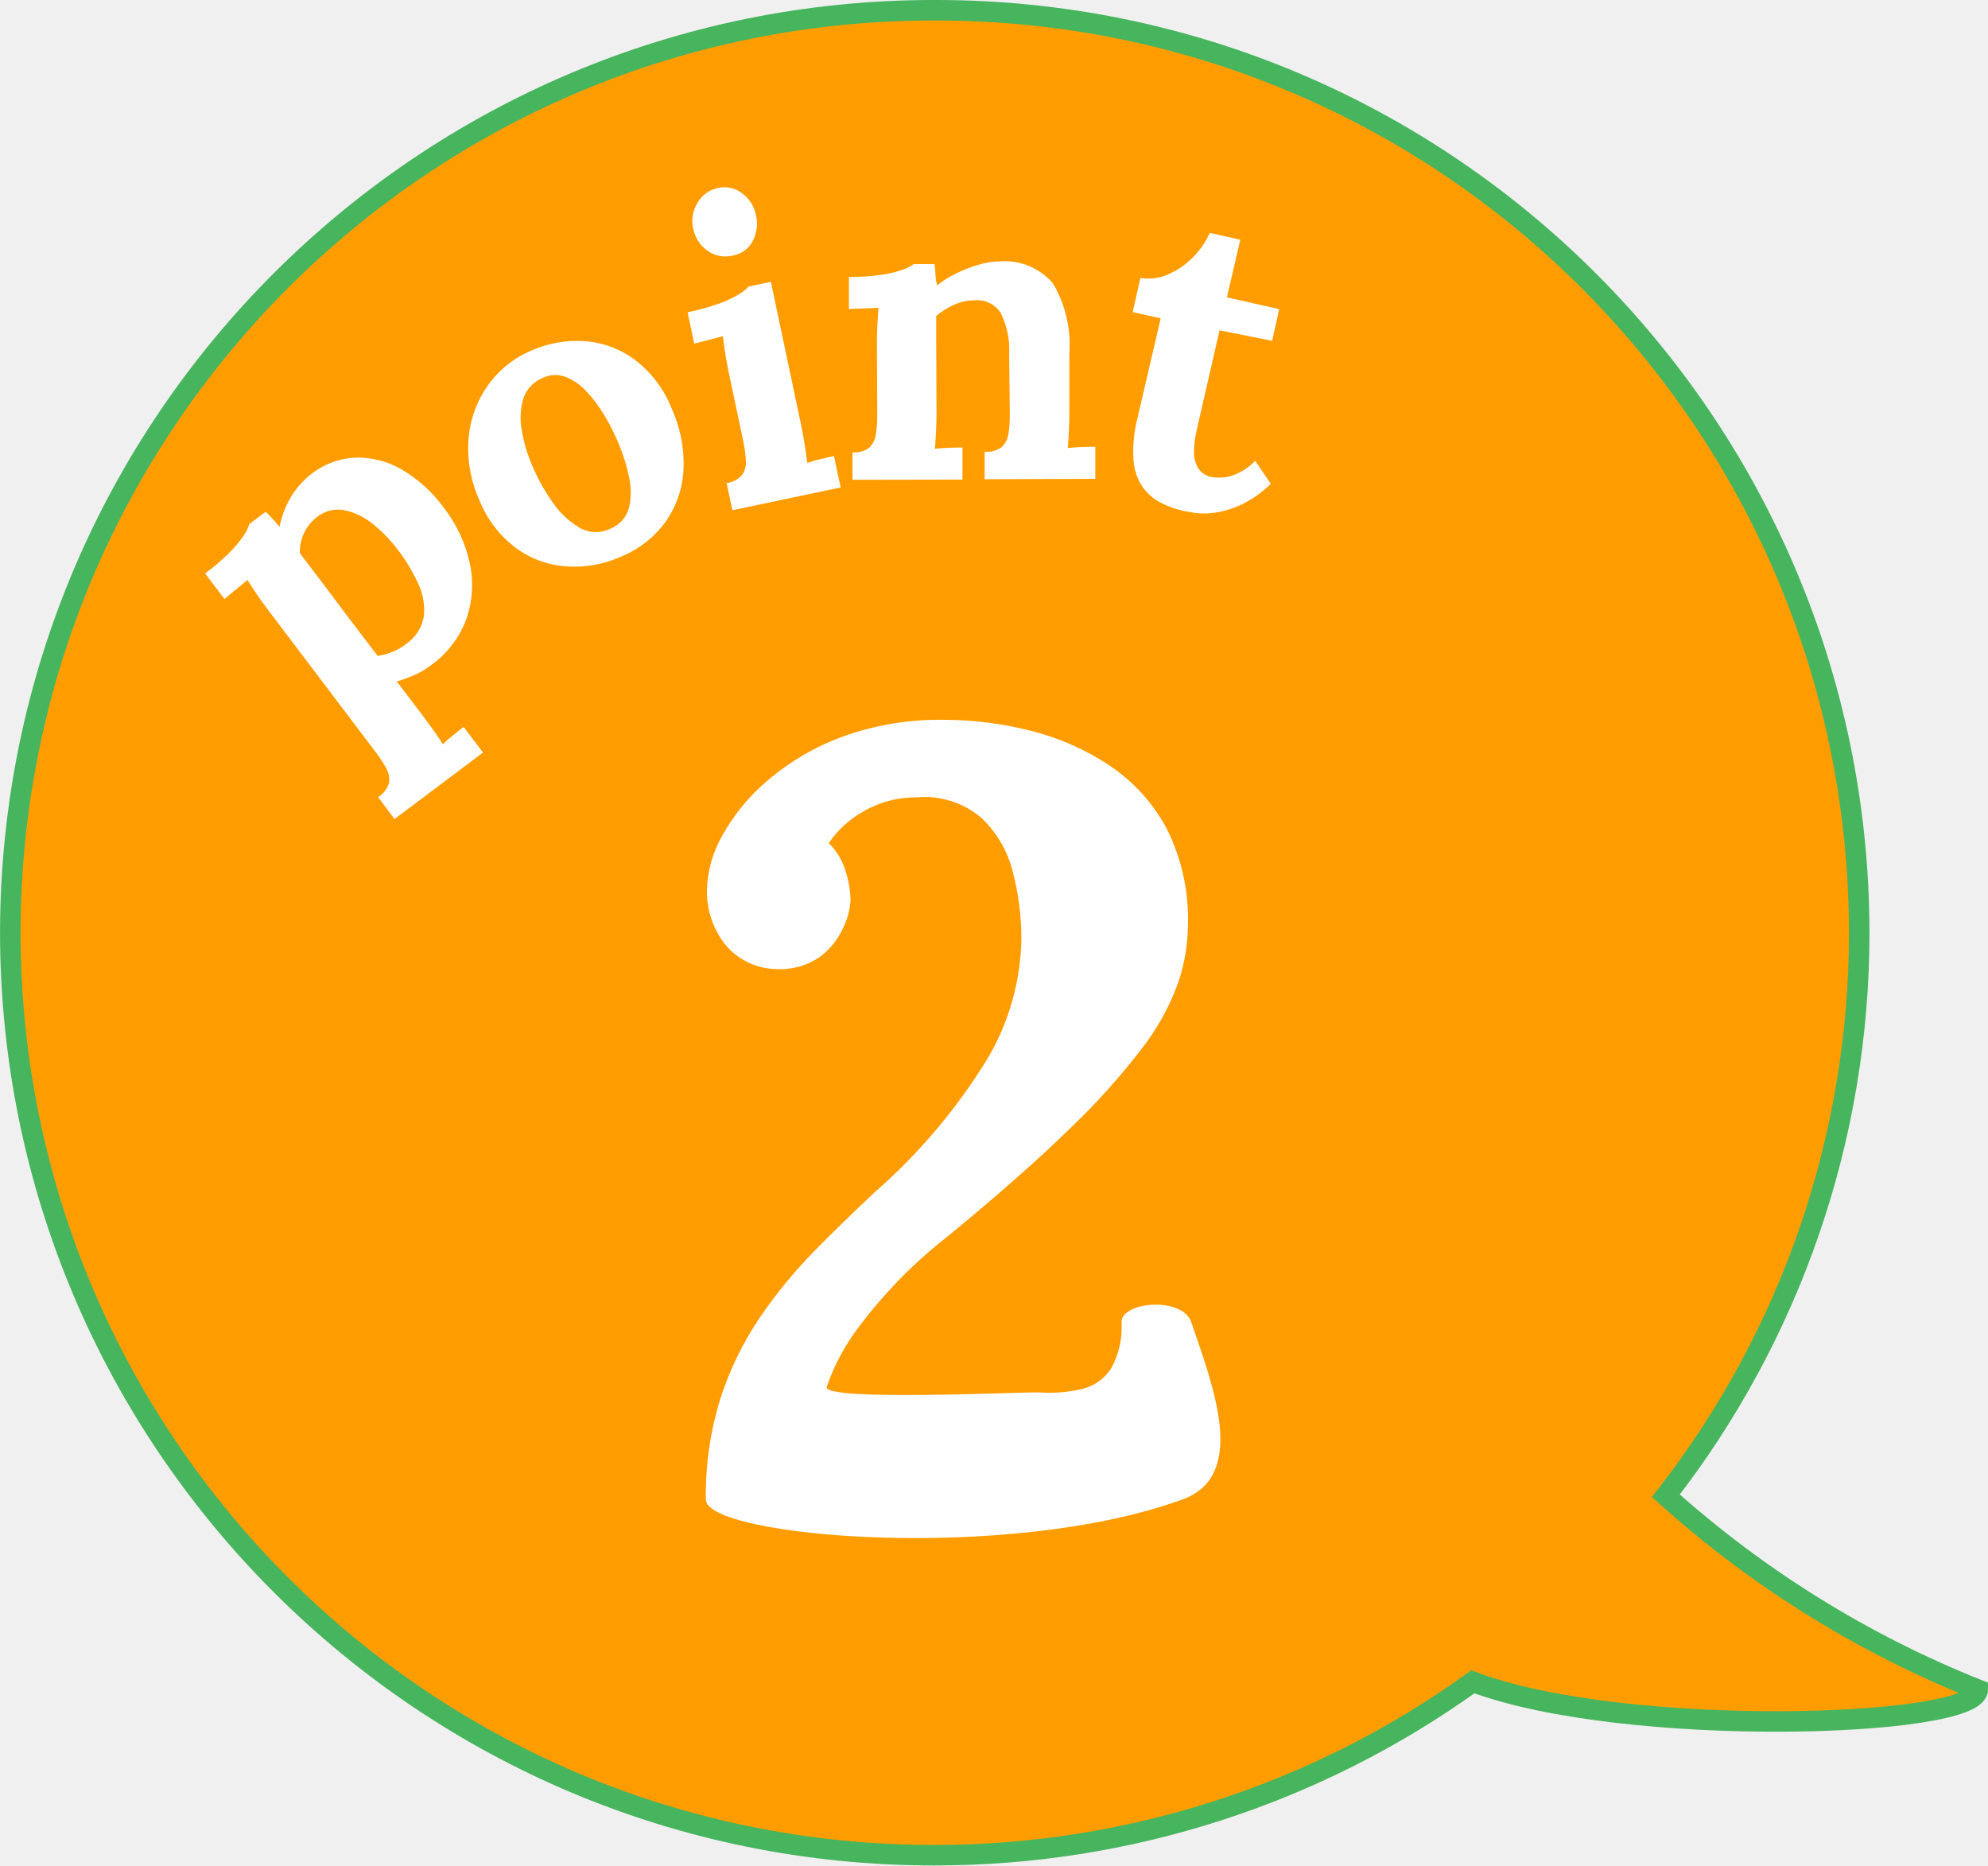
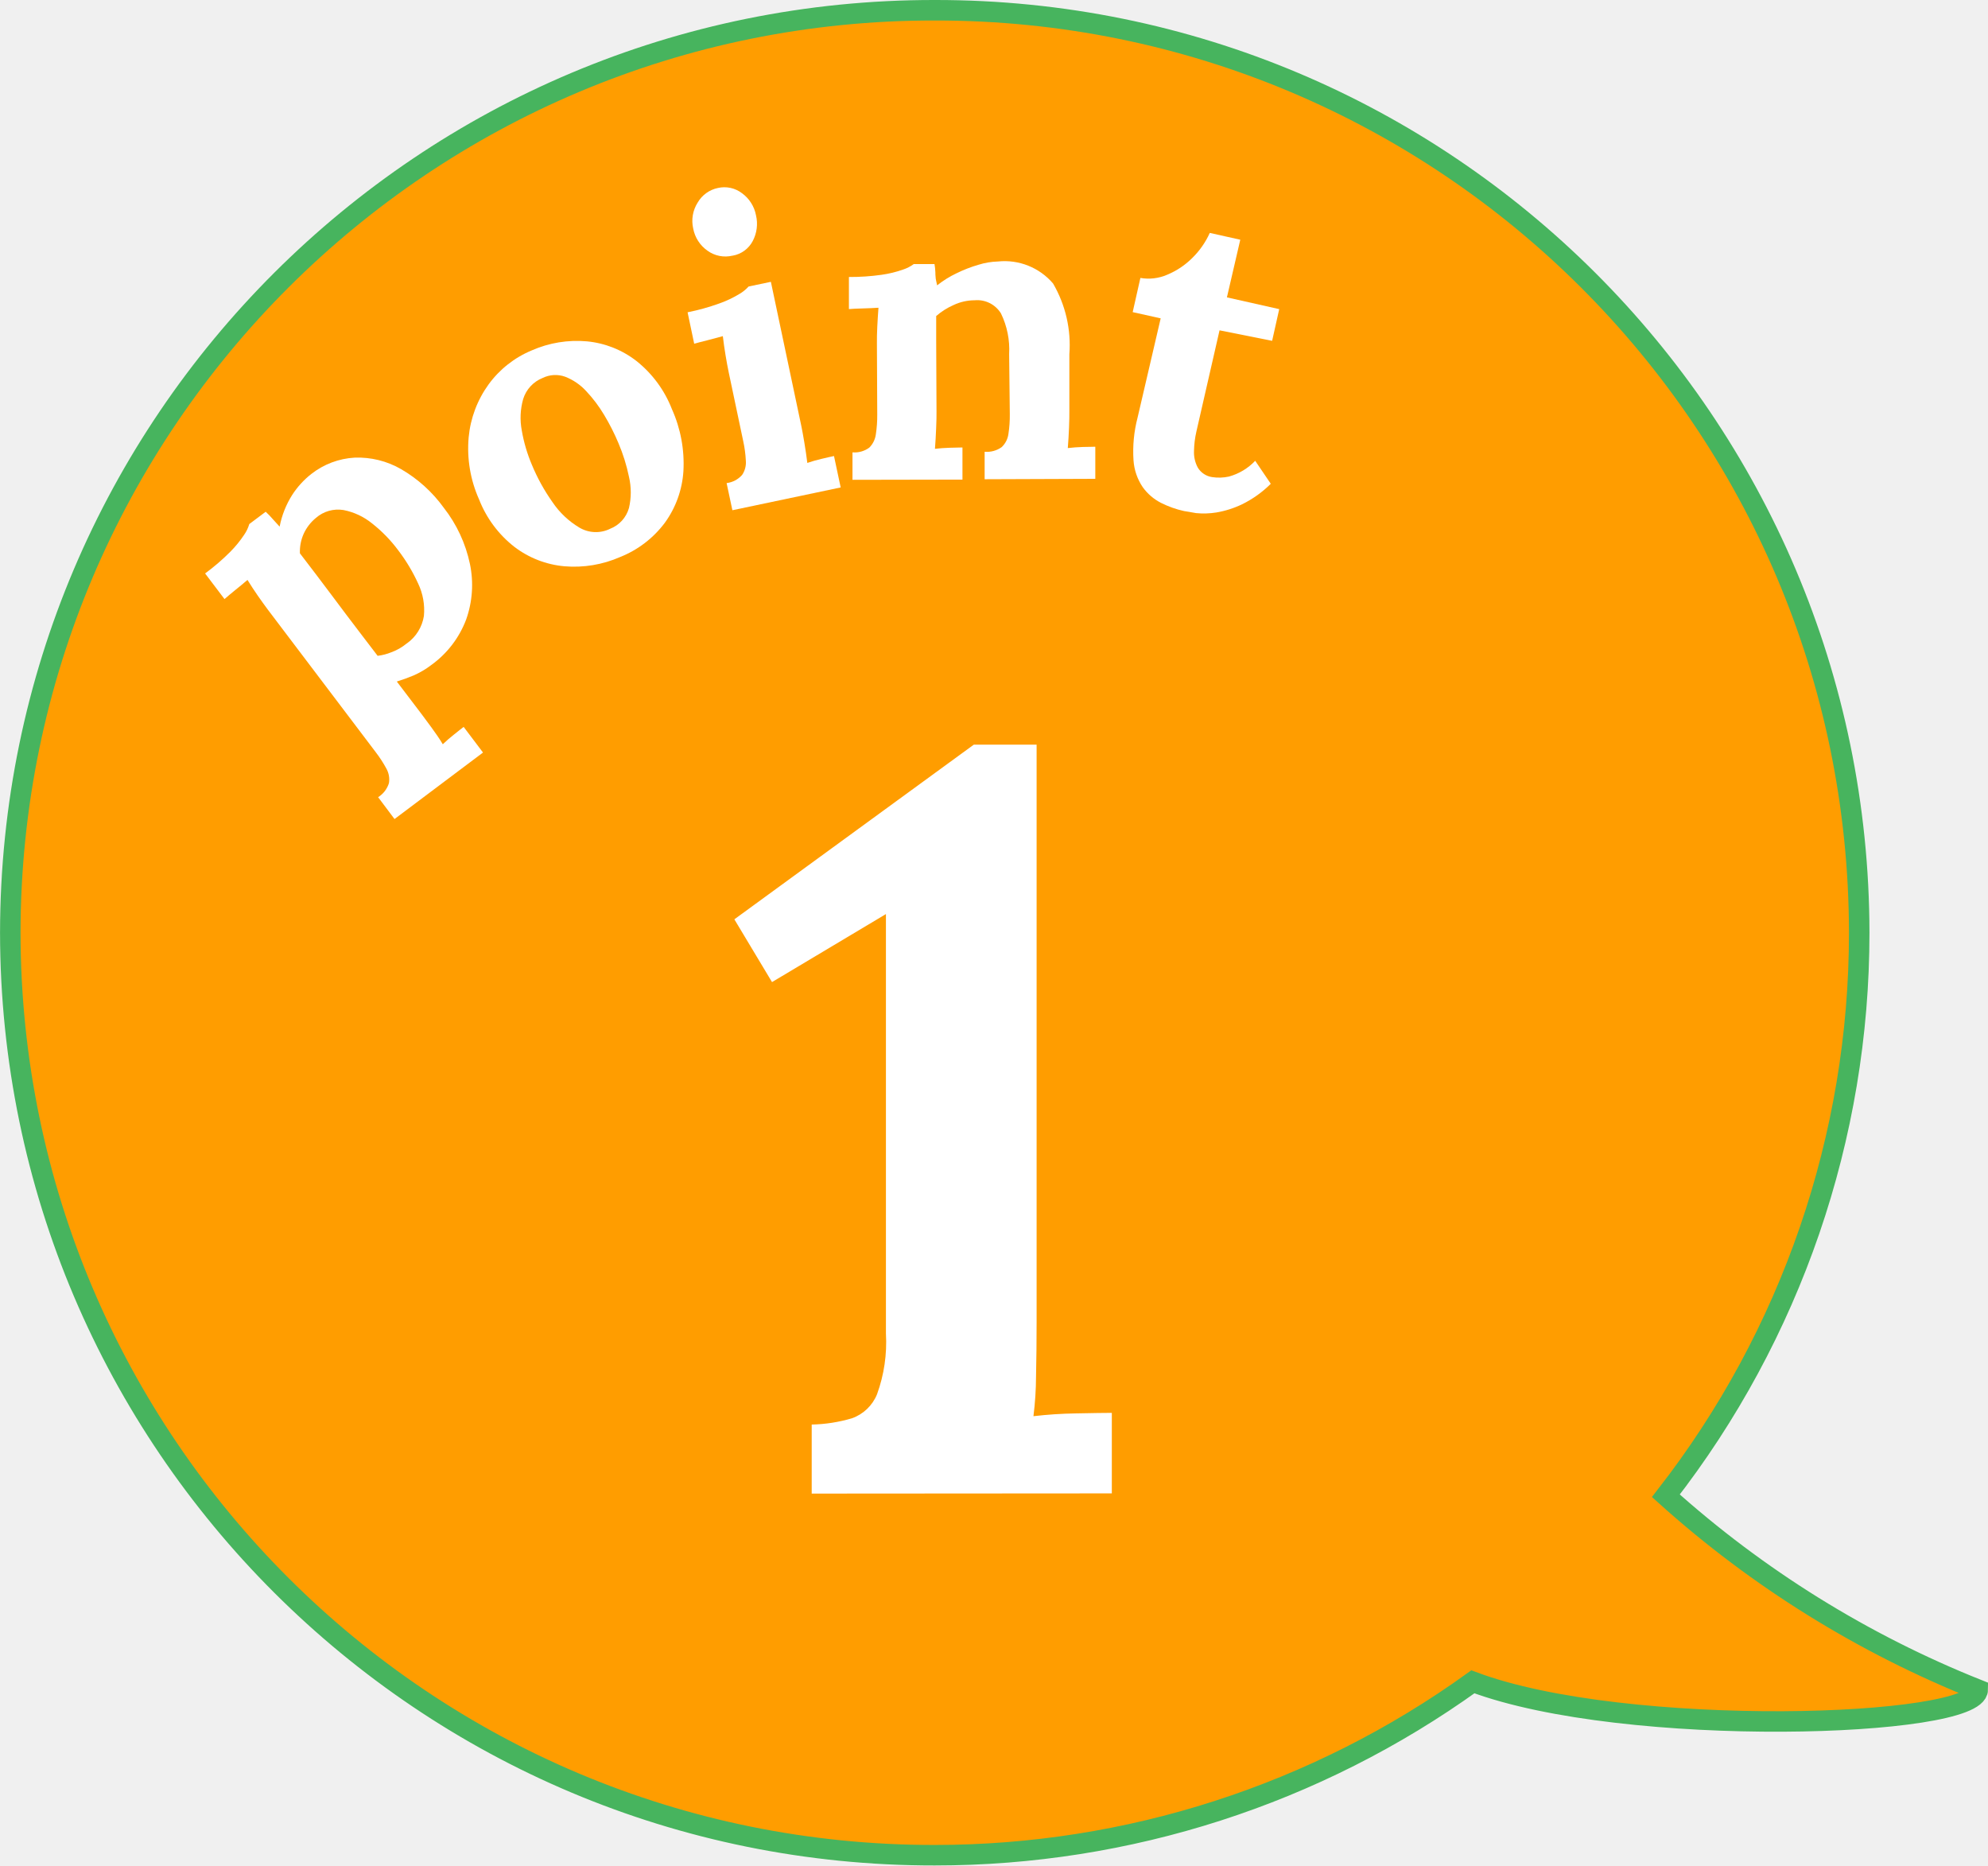
<svg xmlns="http://www.w3.org/2000/svg" width="48.501" height="45.5" viewBox="0 0 48.501 45.5">
  <defs>
    <style>.a{fill:#ff9d00;stroke:#47b45e;stroke-miterlimit:10;stroke-width:0.5px;}.b{fill:#fff;}.c{isolation:isolate;}</style>
  </defs>
  <g transform="translate(310.005)">
    <path class="a" d="M-269.363,36.483a22.339,22.339,0,0,0,4.717-13.733A22.527,22.527,0,0,0-287.2.25a22.527,22.527,0,0,0-22.554,22.5A22.527,22.527,0,0,0-287.2,45.25a22.47,22.47,0,0,0,13.129-4.229c3.728,1.4,12.311,1.115,12.317.19A25.517,25.517,0,0,1-269.363,36.483Z" />
    <g transform="translate(-305.008 4.568)">
      <path class="b" d="M-300.98,18.6l-.4-.533a.627.627,0,0,0,.264-.342.545.545,0,0,0-.064-.358,2.99,2.99,0,0,0-.26-.4l-2.631-3.475c-.074-.1-.156-.212-.244-.339s-.172-.255-.252-.385c-.084.072-.184.155-.3.248s-.2.167-.261.219l-.473-.625a5.313,5.313,0,0,0,.615-.529,2.765,2.765,0,0,0,.335-.41.919.919,0,0,0,.128-.266l.4-.3a1.988,1.988,0,0,1,.176.183c.066.074.121.135.164.18a2.236,2.236,0,0,1,.309-.777,2.092,2.092,0,0,1,.462-.506,1.886,1.886,0,0,1,1.06-.4,2.114,2.114,0,0,1,1.131.28,3.369,3.369,0,0,1,1.043.943,3.336,3.336,0,0,1,.638,1.371,2.514,2.514,0,0,1-.092,1.354,2.42,2.42,0,0,1-.848,1.108,2.1,2.1,0,0,1-.433.256,4.279,4.279,0,0,1-.411.149l.6.789c.057.077.138.185.242.327s.2.28.28.414a3.51,3.51,0,0,1,.274-.238c.1-.082.18-.143.235-.185l.472.625Zm.3-4.283a1.011,1.011,0,0,0,.417-.67,1.507,1.507,0,0,0-.141-.792,4.231,4.231,0,0,0-.491-.817,3.455,3.455,0,0,0-.631-.647,1.585,1.585,0,0,0-.7-.328.82.82,0,0,0-.67.191,1.08,1.08,0,0,0-.3.388,1.061,1.061,0,0,0-.092.477q.194.254.382.5l.377.5q.187.246.375.5l.38.5.382.5a1.283,1.283,0,0,0,.335-.087A1.258,1.258,0,0,0-300.682,14.317Z" transform="translate(305.608 -3.191)" />
      <path class="b" d="M-296.289,12.568a2.791,2.791,0,0,1-1.356.225,2.356,2.356,0,0,1-1.222-.474,2.724,2.724,0,0,1-.86-1.154,3.046,3.046,0,0,1-.255-1.519,2.612,2.612,0,0,1,.486-1.289,2.475,2.475,0,0,1,1.054-.83,2.738,2.738,0,0,1,1.348-.22,2.328,2.328,0,0,1,1.208.481,2.792,2.792,0,0,1,.863,1.173,3.244,3.244,0,0,1,.28,1.514,2.4,2.4,0,0,1-.454,1.258A2.531,2.531,0,0,1-296.289,12.568Zm-.244-.689a.765.765,0,0,0,.462-.508,1.668,1.668,0,0,0,0-.76,4.33,4.33,0,0,0-.256-.82,5.369,5.369,0,0,0-.35-.69,3.341,3.341,0,0,0-.442-.585,1.369,1.369,0,0,0-.508-.346.707.707,0,0,0-.553.031.812.812,0,0,0-.472.512,1.666,1.666,0,0,0-.034.769,3.776,3.776,0,0,0,.248.84,4.658,4.658,0,0,0,.5.905,2.06,2.06,0,0,0,.658.623A.788.788,0,0,0-296.532,11.879Z" transform="translate(306.419 -3.549)" />
      <path class="b" d="M-294.366,11.238a.6.6,0,0,0,.379-.2.54.54,0,0,0,.09-.349,2.9,2.9,0,0,0-.064-.476l-.353-1.673c-.025-.121-.052-.261-.078-.421s-.049-.314-.066-.465c-.106.03-.231.061-.375.1s-.252.062-.324.084l-.161-.766a5.38,5.38,0,0,0,.776-.216,2.652,2.652,0,0,0,.483-.228.957.957,0,0,0,.23-.185l.543-.114.743,3.517c.019.094.045.228.073.4s.054.338.073.5a3.577,3.577,0,0,1,.351-.1c.132-.031.229-.054.3-.068l.163.766-2.642.556Zm.146-5.548a.745.745,0,0,1-.615-.122.851.851,0,0,1-.346-.538.832.832,0,0,1,.109-.634.745.745,0,0,1,.493-.356.708.708,0,0,1,.589.128.864.864,0,0,1,.341.538.9.9,0,0,1-.079.627A.685.685,0,0,1-294.219,5.691Z" transform="translate(307.096 -4.023)" />
      <path class="b" d="M-291.791,10.93l0-.67a.6.6,0,0,0,.411-.116.561.561,0,0,0,.159-.324,3.021,3.021,0,0,0,.034-.48l-.008-1.731c0-.125,0-.263.009-.417s.016-.308.029-.459c-.109.007-.239.013-.387.017s-.259.009-.334.016l0-.783a5.432,5.432,0,0,0,.8-.054,2.7,2.7,0,0,0,.521-.127.947.947,0,0,0,.261-.134l.506,0a1.639,1.639,0,0,1,.021.2,1.012,1.012,0,0,0,.006.119c0,.037.016.1.037.2a2.445,2.445,0,0,1,.472-.294,3.271,3.271,0,0,1,.536-.208,1.744,1.744,0,0,1,.474-.08,1.556,1.556,0,0,1,1.346.536A2.979,2.979,0,0,1-286.5,7.87l0,1.38c0,.1,0,.232-.008.406s-.016.342-.03.5q.175-.021.371-.027c.13,0,.231-.006.3-.006l0,.783-2.7.01,0-.67a.623.623,0,0,0,.417-.114.542.542,0,0,0,.164-.325,2.892,2.892,0,0,0,.033-.48l-.016-1.463a2.009,2.009,0,0,0-.2-.993.68.68,0,0,0-.643-.32,1.208,1.208,0,0,0-.509.114,1.69,1.69,0,0,0-.428.27c0,.1,0,.193,0,.292v.3l.008,1.741c0,.1,0,.231-.009.406s-.015.342-.029.5c.111-.013.231-.022.365-.026s.236-.007.306-.007l0,.784Z" transform="translate(307.592 -3.795)" />
      <path class="b" d="M-284.578,11.779a2.4,2.4,0,0,1-.562-.2,1.247,1.247,0,0,1-.443-.38,1.324,1.324,0,0,1-.227-.657,3.27,3.27,0,0,1,.1-1.045l.563-2.418-.683-.152.188-.834a1.145,1.145,0,0,0,.651-.077,1.884,1.884,0,0,0,.615-.41,2.016,2.016,0,0,0,.427-.611l.744.166-.326,1.406,1.276.287-.173.773-1.283-.256-.565,2.47a2.306,2.306,0,0,0-.058.468.78.78,0,0,0,.093.411.49.49,0,0,0,.349.231,1.121,1.121,0,0,0,.409-.013,1.388,1.388,0,0,0,.642-.385l.38.561a2.632,2.632,0,0,1-.7.5,2.359,2.359,0,0,1-.629.2,1.945,1.945,0,0,1-.494.015C-284.429,11.8-284.524,11.79-284.578,11.779Z" transform="translate(308.467 -3.882)" />
    </g>
-     <g class="c" transform="translate(-61.001 1.874)">
-       <g class="c" transform="translate(-231.784 15.687)">
-         <path class="b" d="M-231.784,34.7a7.907,7.907,0,0,1,.358-2.469,7.814,7.814,0,0,1,.956-1.964,11.733,11.733,0,0,1,1.327-1.62q.731-.743,1.5-1.46a14.077,14.077,0,0,0,2.747-3.266,5.932,5.932,0,0,0,.81-2.894,6.412,6.412,0,0,0-.212-1.646,2.7,2.7,0,0,0-.771-1.314,2.13,2.13,0,0,0-1.566-.492,2.51,2.51,0,0,0-1.287.332,2.5,2.5,0,0,0-.863.782,1.62,1.62,0,0,1,.412.691,2.449,2.449,0,0,1,.119.691,1.769,1.769,0,0,1-.186.7,1.808,1.808,0,0,1-.57.7,1.7,1.7,0,0,1-1.049.292,1.652,1.652,0,0,1-1.261-.61,2.086,2.086,0,0,1-.437-1.328,2.841,2.841,0,0,1,.372-1.315,4.831,4.831,0,0,1,1.115-1.353,5.963,5.963,0,0,1,1.819-1.062,6.923,6.923,0,0,1,2.482-.412,8.542,8.542,0,0,1,2.11.267,6.167,6.167,0,0,1,1.926.849,4.263,4.263,0,0,1,1.393,1.539,4.914,4.914,0,0,1,.518,2.364,4.469,4.469,0,0,1-.239,1.393,5.815,5.815,0,0,1-.875,1.593,17.034,17.034,0,0,1-1.779,1.977q-1.141,1.115-2.948,2.6a11.643,11.643,0,0,0-2.15,2.176,5.242,5.242,0,0,0-.823,1.514c-.088.355,4.8.116,5.2.133A3.434,3.434,0,0,0-222.585,32a1.165,1.165,0,0,0,.691-.5,2.068,2.068,0,0,0,.252-1.128c0-.5,1.483-.628,1.7,0,.549,1.6,1.377,3.747-.213,4.327C-224.421,36.254-231.784,35.616-231.784,34.7Z" transform="translate(231.784 -15.687)" />
+     <g class="c" transform="translate(-292.091 18.161)">
+       <g class="c">
+         <path class="b" d="M-292.632,33.956V32.272a3.706,3.706,0,0,0,.982-.153,1.032,1.032,0,0,0,.612-.586,3.711,3.711,0,0,0,.217-1.48V19.821L-293.6,21.48l-.919-1.531,5.843-4.261h1.531V29.772q0,.688-.014,1.327a8.018,8.018,0,0,1-.063.969A10.342,10.342,0,0,1-286.19,32c.415-.008.71-.013.88-.013v1.964Z" transform="translate(294.521 -15.687)" />
      </g>
    </g>
  </g>
</svg>
